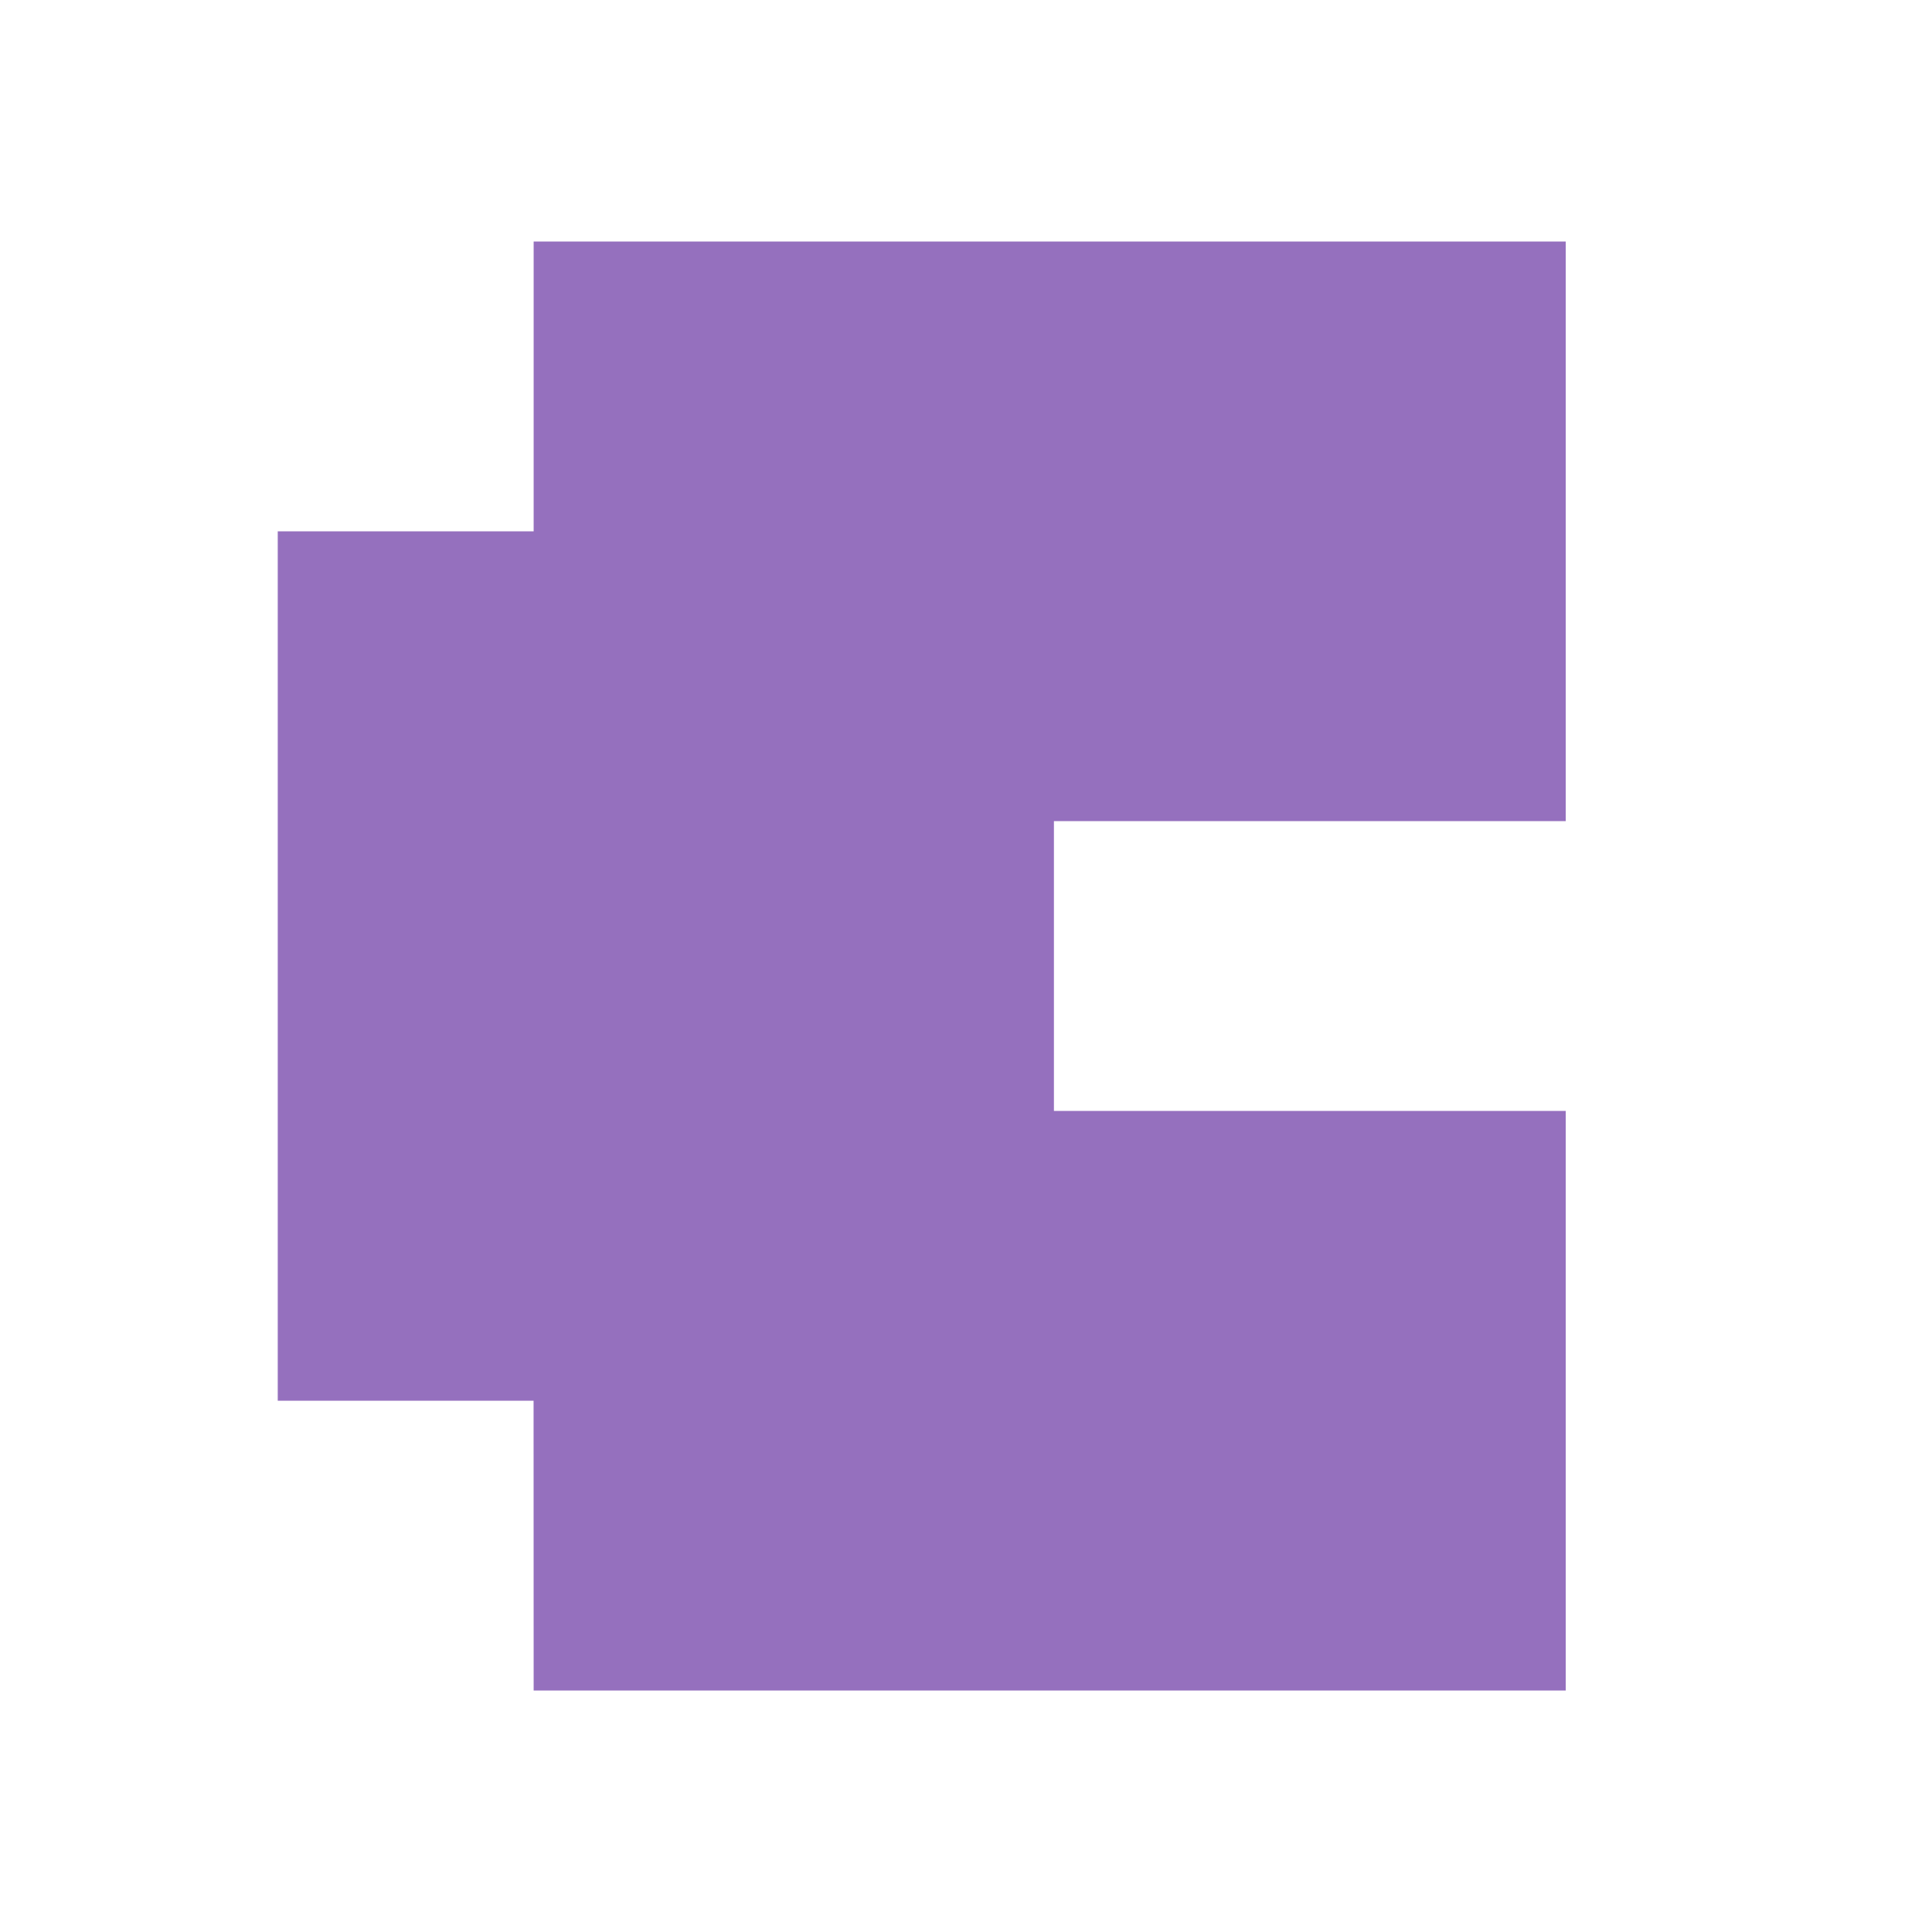
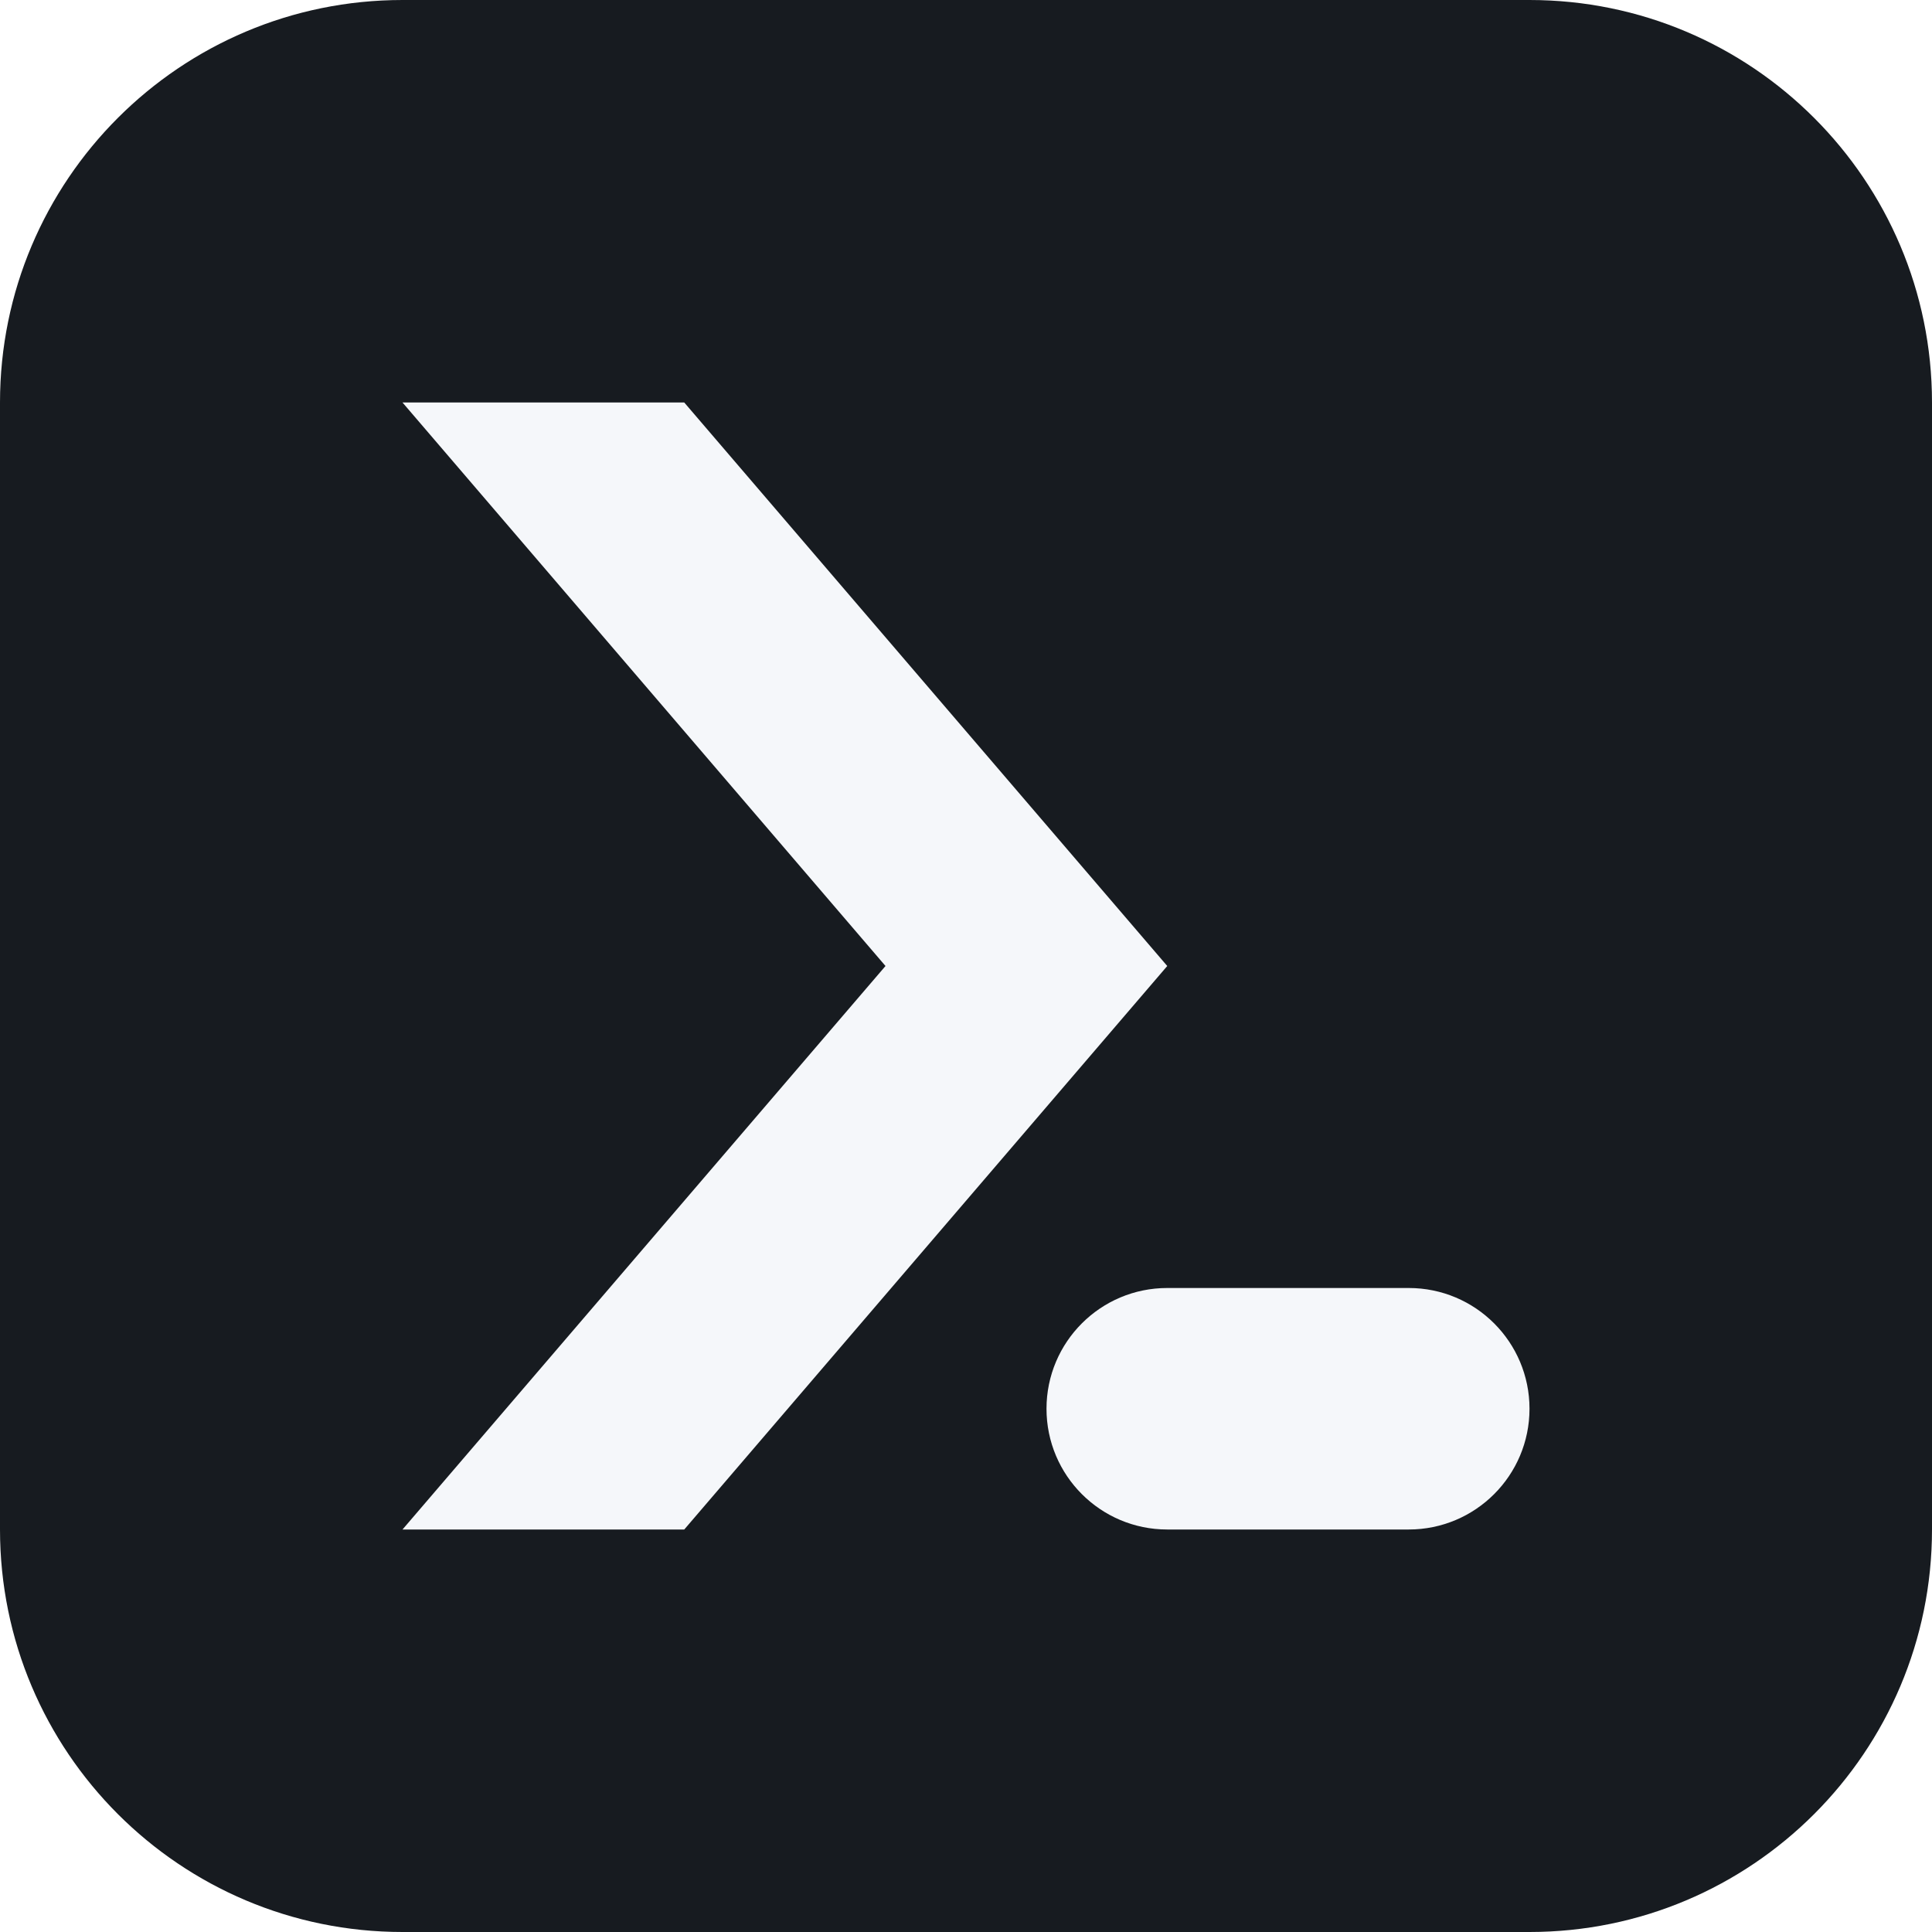
- <svg xmlns="http://www.w3.org/2000/svg" xmlns:xlink="http://www.w3.org/1999/xlink" width="24px" height="24px" viewBox="0 0 24 24" version="1.1">
-   <defs>
-     <path d="M0,0 L24,0 L24,24 L0,24 L0,0 Z" id="path-1" />
-   </defs>
-   <g id="favicon" stroke="none" fill="none" xlink:href="#path-1" fill-rule="evenodd" stroke-width="1">
-     <g id="Group" transform="translate(3.4502, 3)" fill="#9570BE">
-       <path d="M3.179,3.6 L3.179,0 L16,0 L16,3.6 L3.179,3.6 Z M9.642,7.2 L9.642,10.8 L0,10.8 L0,3.6 L16,3.6 L16,7.2 L9.642,7.2 Z M3.179,18 L3.178,14.4 L0,14.4 L0,10.8 L16,10.8 L16,18 L3.179,18 Z" id="Combined-Shape" fill-rule="nonzero" />
-     </g>
-   </g>
+ <svg xmlns="http://www.w3.org/2000/svg" width="24" height="24" viewBox="0 0 24 24" role="img" aria-labelledby="title">
+   <rect width="24" height="24" rx="5" fill="#171B20" />
+   <path d="M5 5h3.5l6 7-6 7H5l6-7-6-7Z" fill="#F5F7FA" />
+   <rect x="13" y="16" width="6" height="3" rx="1.5" fill="#F5F7FA" />
</svg>
